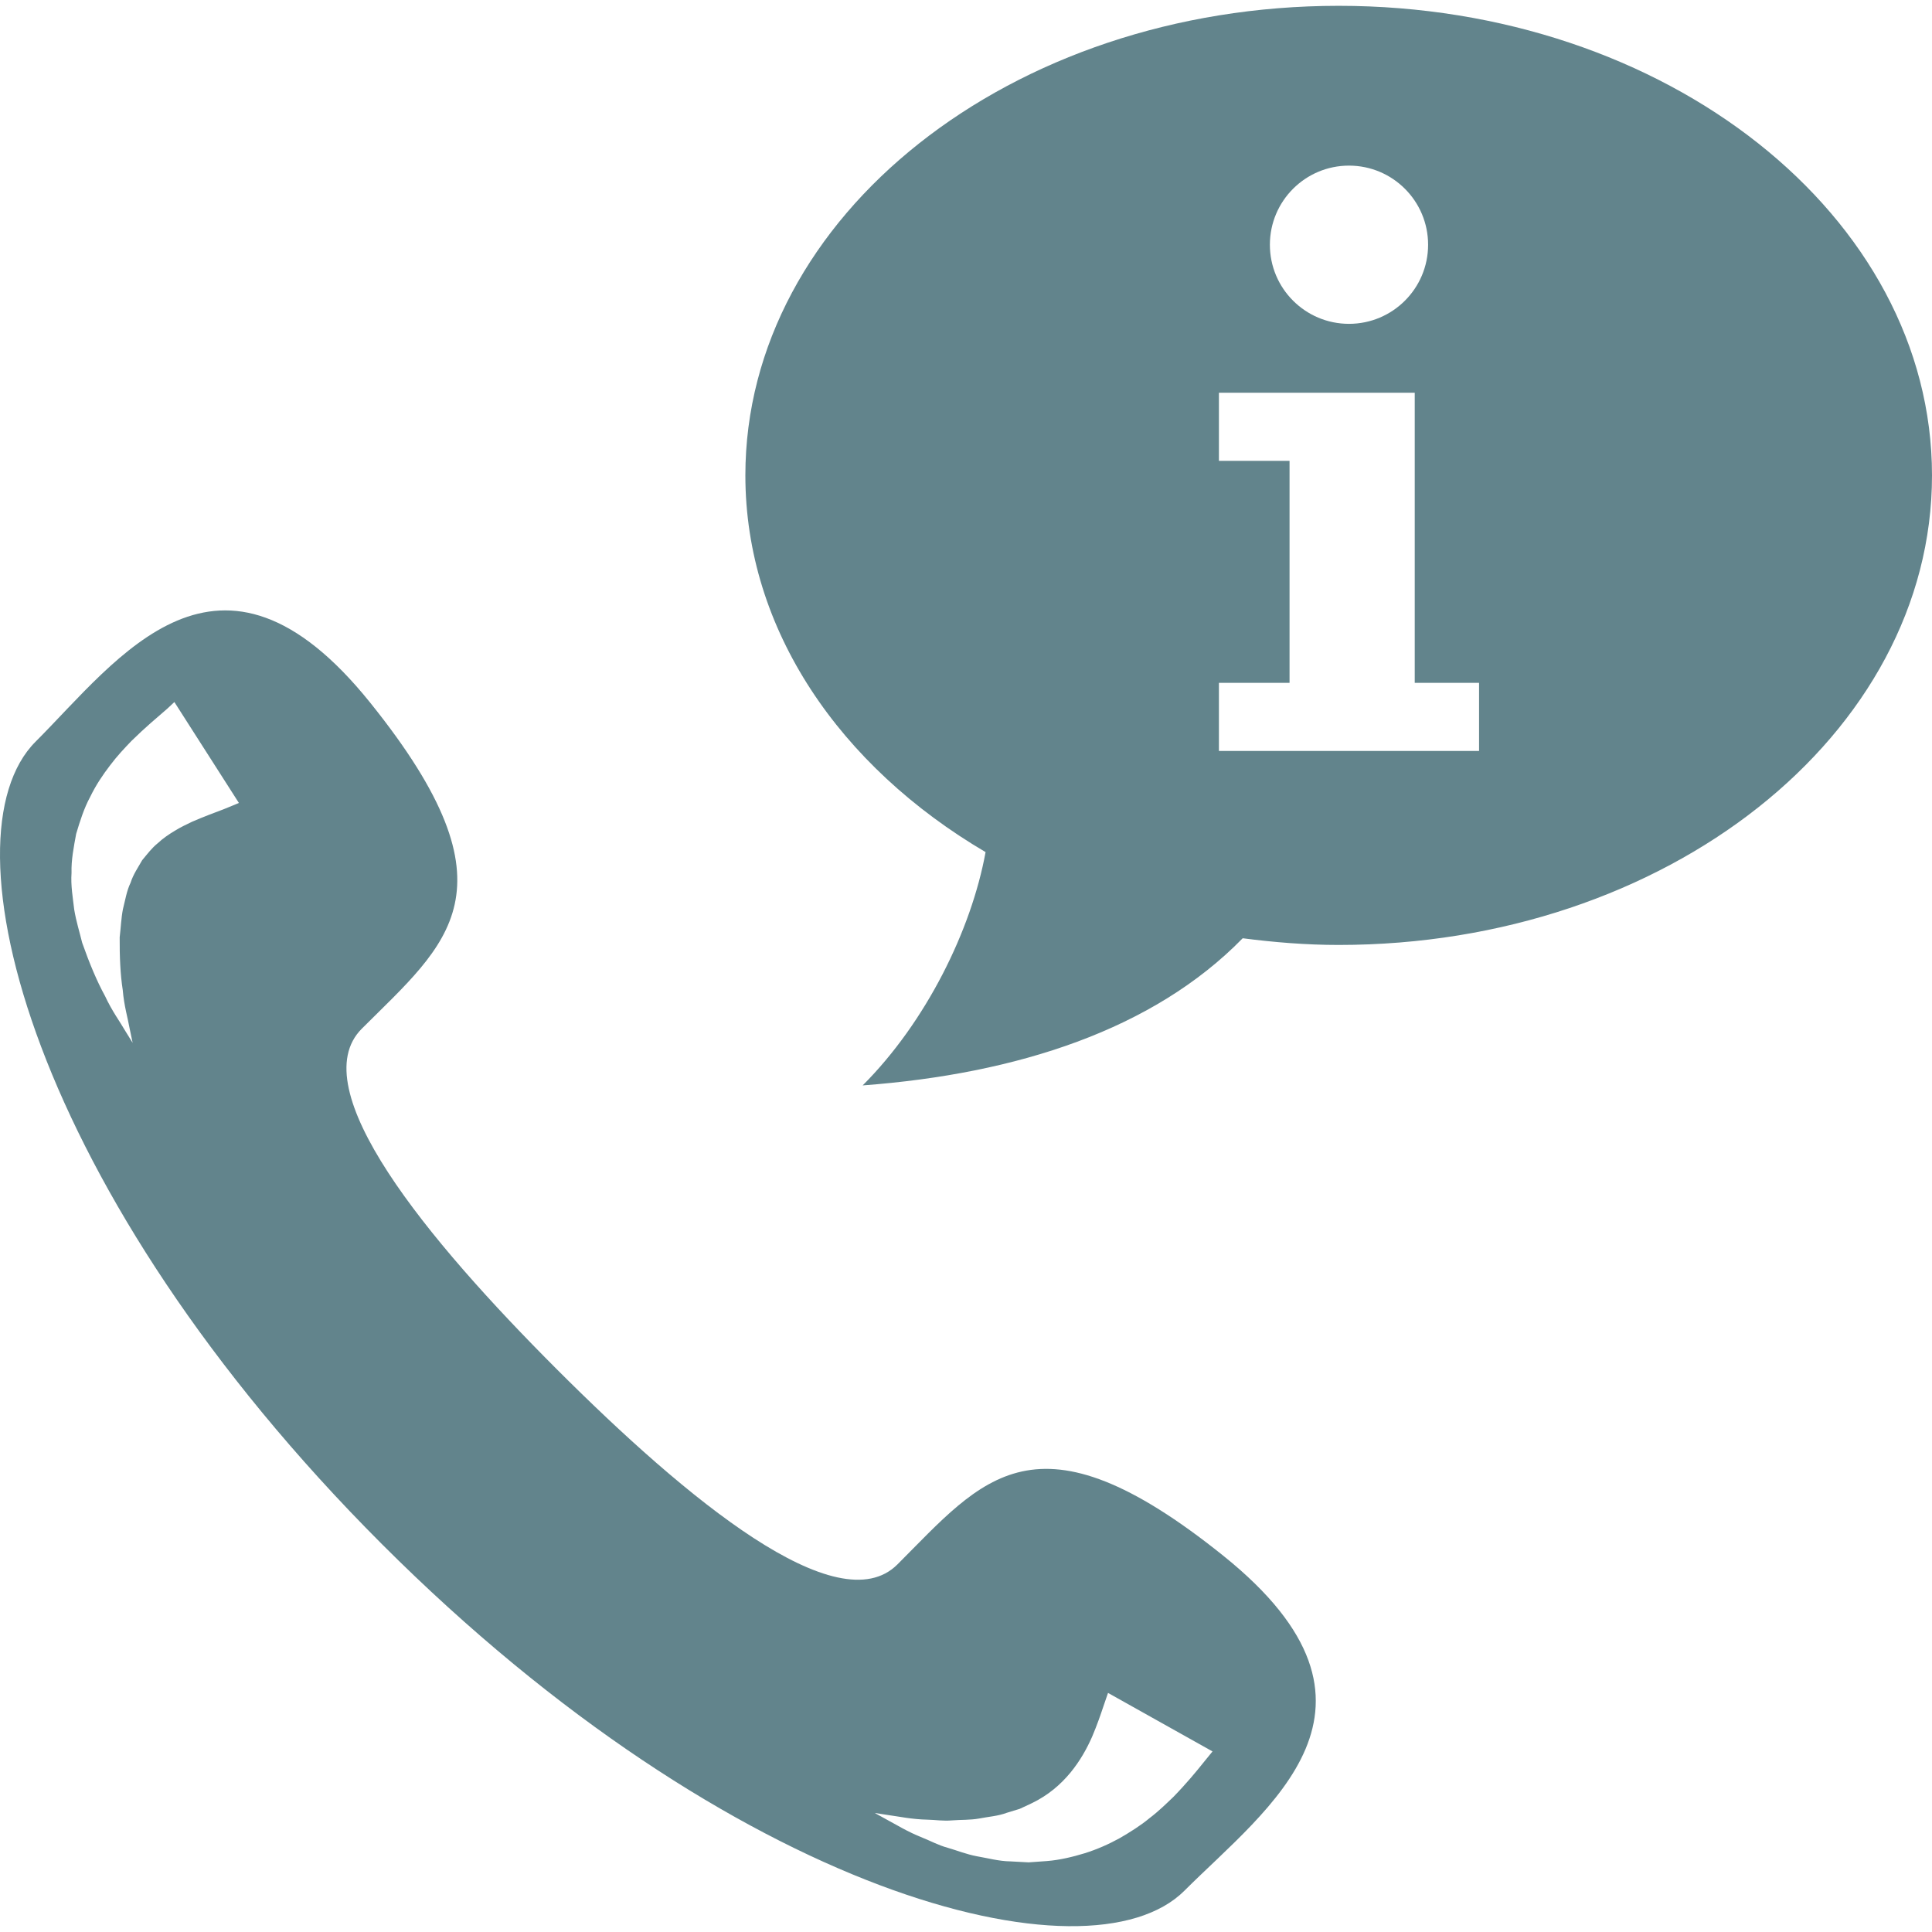
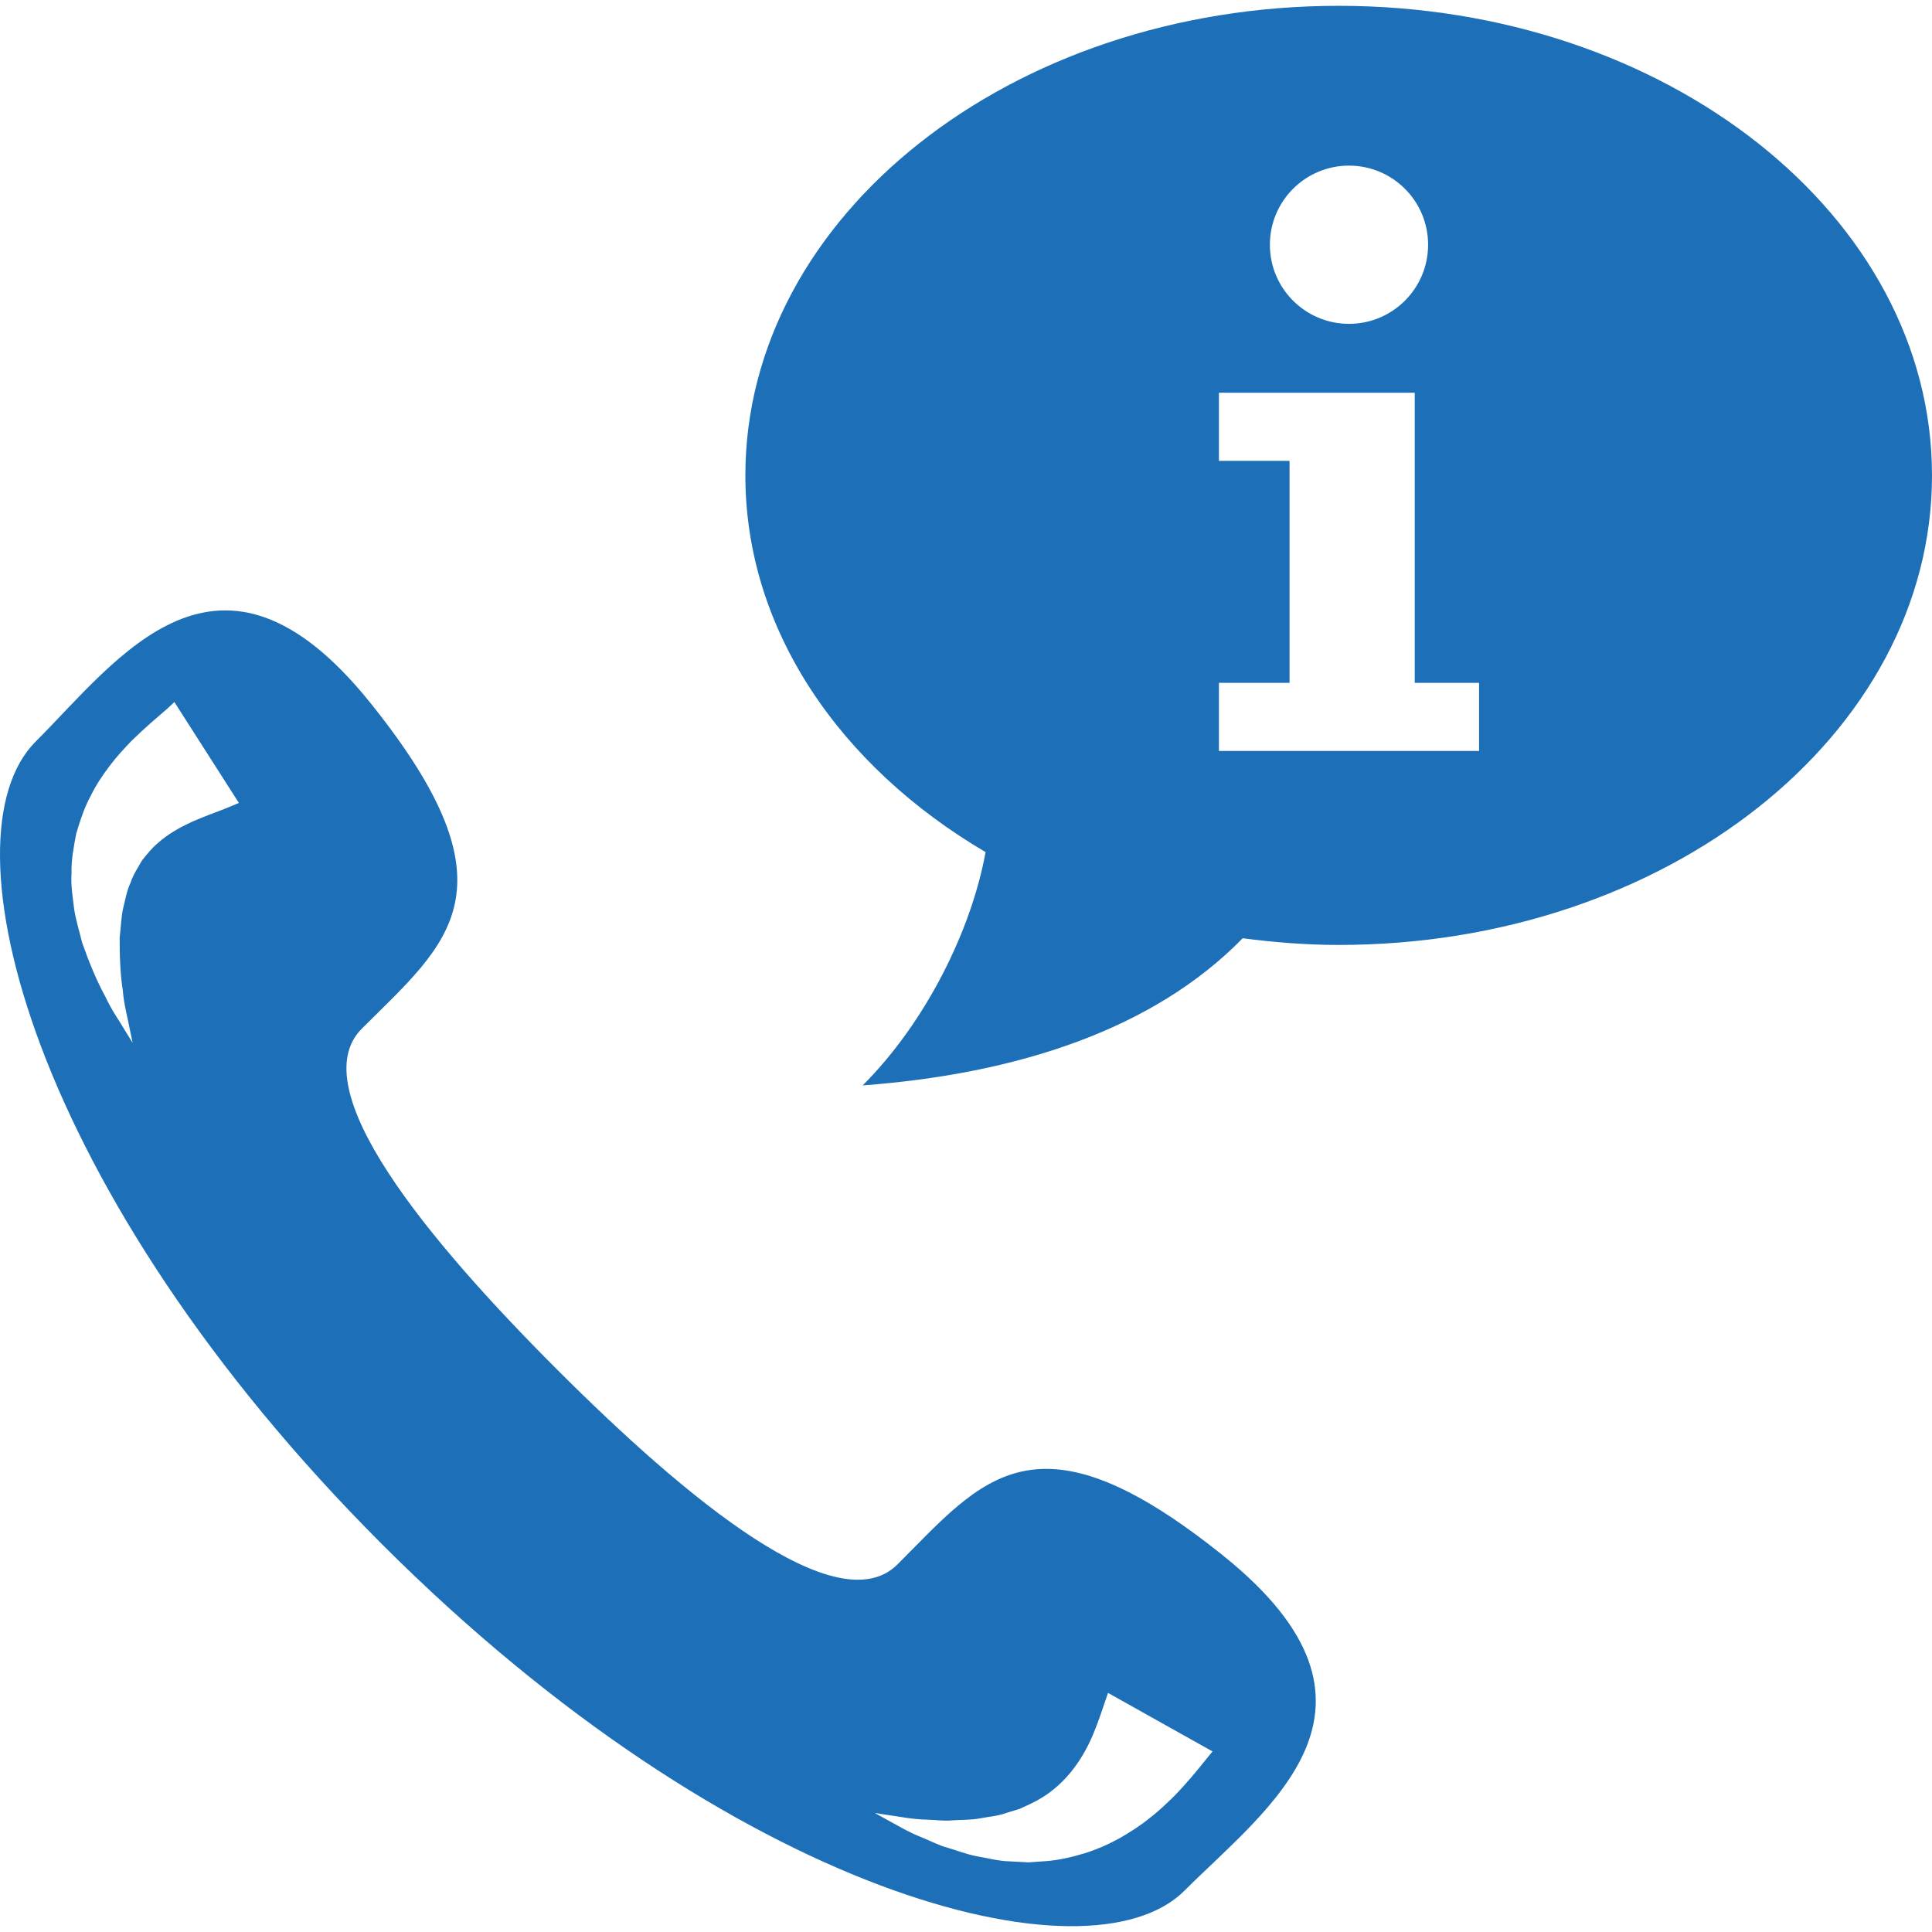
<svg xmlns="http://www.w3.org/2000/svg" version="1.1" id="Capa_1" x="0px" y="0px" width="612.001px" height="612px" viewBox="0 0 612.001 612" style="enable-background:new 0 0 612.001 612;" xml:space="preserve">
  <g>
-     <path style="fill:rgb(98,132,140);" d="M424.055,1.842c-103.799,0-187.944,66.595-187.944,148.745c0,48.941,29.999,92.226,76.091,119.333   c-4.508,24.715-18.863,53.832-38.936,73.906c49.008-3.658,92.142-17.711,120.385-46.613c9.921,1.28,20.028,2.119,30.405,2.119   c103.8,0,187.945-66.595,187.945-148.745C612,68.438,527.854,1.842,424.055,1.842z M427.321,52.464   c13.841,0,25.06,11.22,25.06,25.06c0,13.839-11.219,25.059-25.06,25.059c-13.84,0-25.059-11.22-25.059-25.059   C402.263,63.684,413.481,52.464,427.321,52.464z M468.525,237.878h-82.407v-21.576h22.373v-70.315h-22.373v-21.575h62.031v91.89   h20.376V237.878L468.525,237.878z M387.577,492.87c-59.589-47.889-76.252-24.348-103.29,2.686   c-18.875,18.883-66.644-20.549-107.889-61.797c-41.248-41.252-80.671-89.012-61.797-107.891   c27.039-27.035,50.573-43.708,2.67-103.279c-47.887-59.595-79.809-13.842-106,12.351c-30.237,30.227-1.593,142.87,109.735,254.218   c111.344,111.33,223.987,139.955,254.207,109.74C401.4,572.702,447.167,540.784,387.577,492.87z M74.38,254.898   c-0.804,0.329-1.984,0.812-3.485,1.426c-2.841,1.088-6.238,2.32-10.019,3.965c-1.764,0.85-3.742,1.77-5.546,2.904   c-1.871,1.117-3.73,2.384-5.406,3.951c-1.831,1.482-3.254,3.376-4.901,5.361c-1.224,2.189-2.804,4.426-3.657,7.114   c-1.239,2.544-1.683,5.475-2.423,8.358c-0.57,2.925-0.669,5.965-1.032,8.935c-0.037,6.001,0.196,11.765,0.969,16.677   c0.404,4.994,1.672,9.213,2.172,12.137c0.613,2.934,0.962,4.609,0.962,4.609s-0.901-1.457-2.478-4.008   c-1.495-2.629-4.033-6.006-6.261-10.807c-2.568-4.668-4.963-10.412-7.242-16.874c-0.811-3.334-1.911-6.792-2.52-10.499   c-0.429-3.746-1.138-7.61-0.853-11.679c-0.123-4.062,0.708-8.167,1.463-12.315c1.201-4.019,2.48-8.092,4.44-11.716   c1.79-3.704,4.044-7.057,6.296-9.98c2.266-3.013,4.604-5.479,6.808-7.773c4.397-4.326,8.215-7.487,10.439-9.427   c1.273-1.066,1.794-1.643,2.362-2.149c0.502-0.47,0.77-0.721,0.77-0.721l20.435,31.961   C75.676,254.348,75.225,254.539,74.38,254.898z M381.067,558.52c-2.005,2.496-5.149,6.357-9.413,10.732   c-2.272,2.154-4.616,4.488-7.534,6.693c-2.732,2.283-6.055,4.373-9.438,6.334c-3.488,1.918-7.199,3.562-11.118,4.785   c-3.879,1.182-7.905,2.135-11.858,2.457l-5.88,0.42l-5.704-0.307c-3.753-0.049-7.249-1.049-10.616-1.609   c-3.358-0.623-6.403-1.871-9.319-2.707c-2.916-0.787-5.531-2.225-7.95-3.182c-4.9-1.945-8.41-4.193-11.057-5.584   c-2.6-1.434-4.084-2.252-4.084-2.252s1.675,0.258,4.607,0.707c2.913,0.391,7.166,1.311,12.091,1.41   c2.48,0.051,5.024,0.484,7.843,0.223c2.782-0.217,5.684-0.076,8.588-0.596c2.884-0.578,5.877-0.742,8.654-1.791l4.172-1.279   l3.87-1.809c10.218-4.949,15.777-13.668,18.999-20.947c1.594-3.754,2.735-7.068,3.597-9.662c0.938-2.73,1.473-4.289,1.473-4.289   l33.1,18.535C384.088,554.803,382.989,556.157,381.067,558.52z" />
+     <path style="fill:#1d70b8;" d="M424.055,1.842c-103.799,0-187.944,66.595-187.944,148.745c0,48.941,29.999,92.226,76.091,119.333   c-4.508,24.715-18.863,53.832-38.936,73.906c49.008-3.658,92.142-17.711,120.385-46.613c9.921,1.28,20.028,2.119,30.405,2.119   c103.8,0,187.945-66.595,187.945-148.745C612,68.438,527.854,1.842,424.055,1.842z M427.321,52.464   c13.841,0,25.06,11.22,25.06,25.06c0,13.839-11.219,25.059-25.06,25.059c-13.84,0-25.059-11.22-25.059-25.059   C402.263,63.684,413.481,52.464,427.321,52.464z M468.525,237.878h-82.407v-21.576h22.373v-70.315h-22.373v-21.575h62.031v91.89   h20.376V237.878L468.525,237.878z M387.577,492.87c-59.589-47.889-76.252-24.348-103.29,2.686   c-18.875,18.883-66.644-20.549-107.889-61.797c-41.248-41.252-80.671-89.012-61.797-107.891   c27.039-27.035,50.573-43.708,2.67-103.279c-47.887-59.595-79.809-13.842-106,12.351c-30.237,30.227-1.593,142.87,109.735,254.218   c111.344,111.33,223.987,139.955,254.207,109.74C401.4,572.702,447.167,540.784,387.577,492.87z M74.38,254.898   c-0.804,0.329-1.984,0.812-3.485,1.426c-2.841,1.088-6.238,2.32-10.019,3.965c-1.764,0.85-3.742,1.77-5.546,2.904   c-1.871,1.117-3.73,2.384-5.406,3.951c-1.831,1.482-3.254,3.376-4.901,5.361c-1.224,2.189-2.804,4.426-3.657,7.114   c-1.239,2.544-1.683,5.475-2.423,8.358c-0.57,2.925-0.669,5.965-1.032,8.935c-0.037,6.001,0.196,11.765,0.969,16.677   c0.404,4.994,1.672,9.213,2.172,12.137c0.613,2.934,0.962,4.609,0.962,4.609s-0.901-1.457-2.478-4.008   c-1.495-2.629-4.033-6.006-6.261-10.807c-2.568-4.668-4.963-10.412-7.242-16.874c-0.811-3.334-1.911-6.792-2.52-10.499   c-0.429-3.746-1.138-7.61-0.853-11.679c-0.123-4.062,0.708-8.167,1.463-12.315c1.201-4.019,2.48-8.092,4.44-11.716   c1.79-3.704,4.044-7.057,6.296-9.98c2.266-3.013,4.604-5.479,6.808-7.773c4.397-4.326,8.215-7.487,10.439-9.427   c1.273-1.066,1.794-1.643,2.362-2.149c0.502-0.47,0.77-0.721,0.77-0.721l20.435,31.961   C75.676,254.348,75.225,254.539,74.38,254.898z M381.067,558.52c-2.005,2.496-5.149,6.357-9.413,10.732   c-2.272,2.154-4.616,4.488-7.534,6.693c-2.732,2.283-6.055,4.373-9.438,6.334c-3.488,1.918-7.199,3.562-11.118,4.785   c-3.879,1.182-7.905,2.135-11.858,2.457l-5.88,0.42l-5.704-0.307c-3.753-0.049-7.249-1.049-10.616-1.609   c-3.358-0.623-6.403-1.871-9.319-2.707c-2.916-0.787-5.531-2.225-7.95-3.182c-4.9-1.945-8.41-4.193-11.057-5.584   c-2.6-1.434-4.084-2.252-4.084-2.252s1.675,0.258,4.607,0.707c2.913,0.391,7.166,1.311,12.091,1.41   c2.48,0.051,5.024,0.484,7.843,0.223c2.782-0.217,5.684-0.076,8.588-0.596c2.884-0.578,5.877-0.742,8.654-1.791l4.172-1.279   l3.87-1.809c10.218-4.949,15.777-13.668,18.999-20.947c1.594-3.754,2.735-7.068,3.597-9.662c0.938-2.73,1.473-4.289,1.473-4.289   l33.1,18.535C384.088,554.803,382.989,556.157,381.067,558.52z" />
  </g>
  <g>
</g>
  <g>
</g>
  <g>
</g>
  <g>
</g>
  <g>
</g>
  <g>
</g>
  <g>
</g>
  <g>
</g>
  <g>
</g>
  <g>
</g>
  <g>
</g>
  <g>
</g>
  <g>
</g>
  <g>
</g>
  <g>
</g>
</svg>
